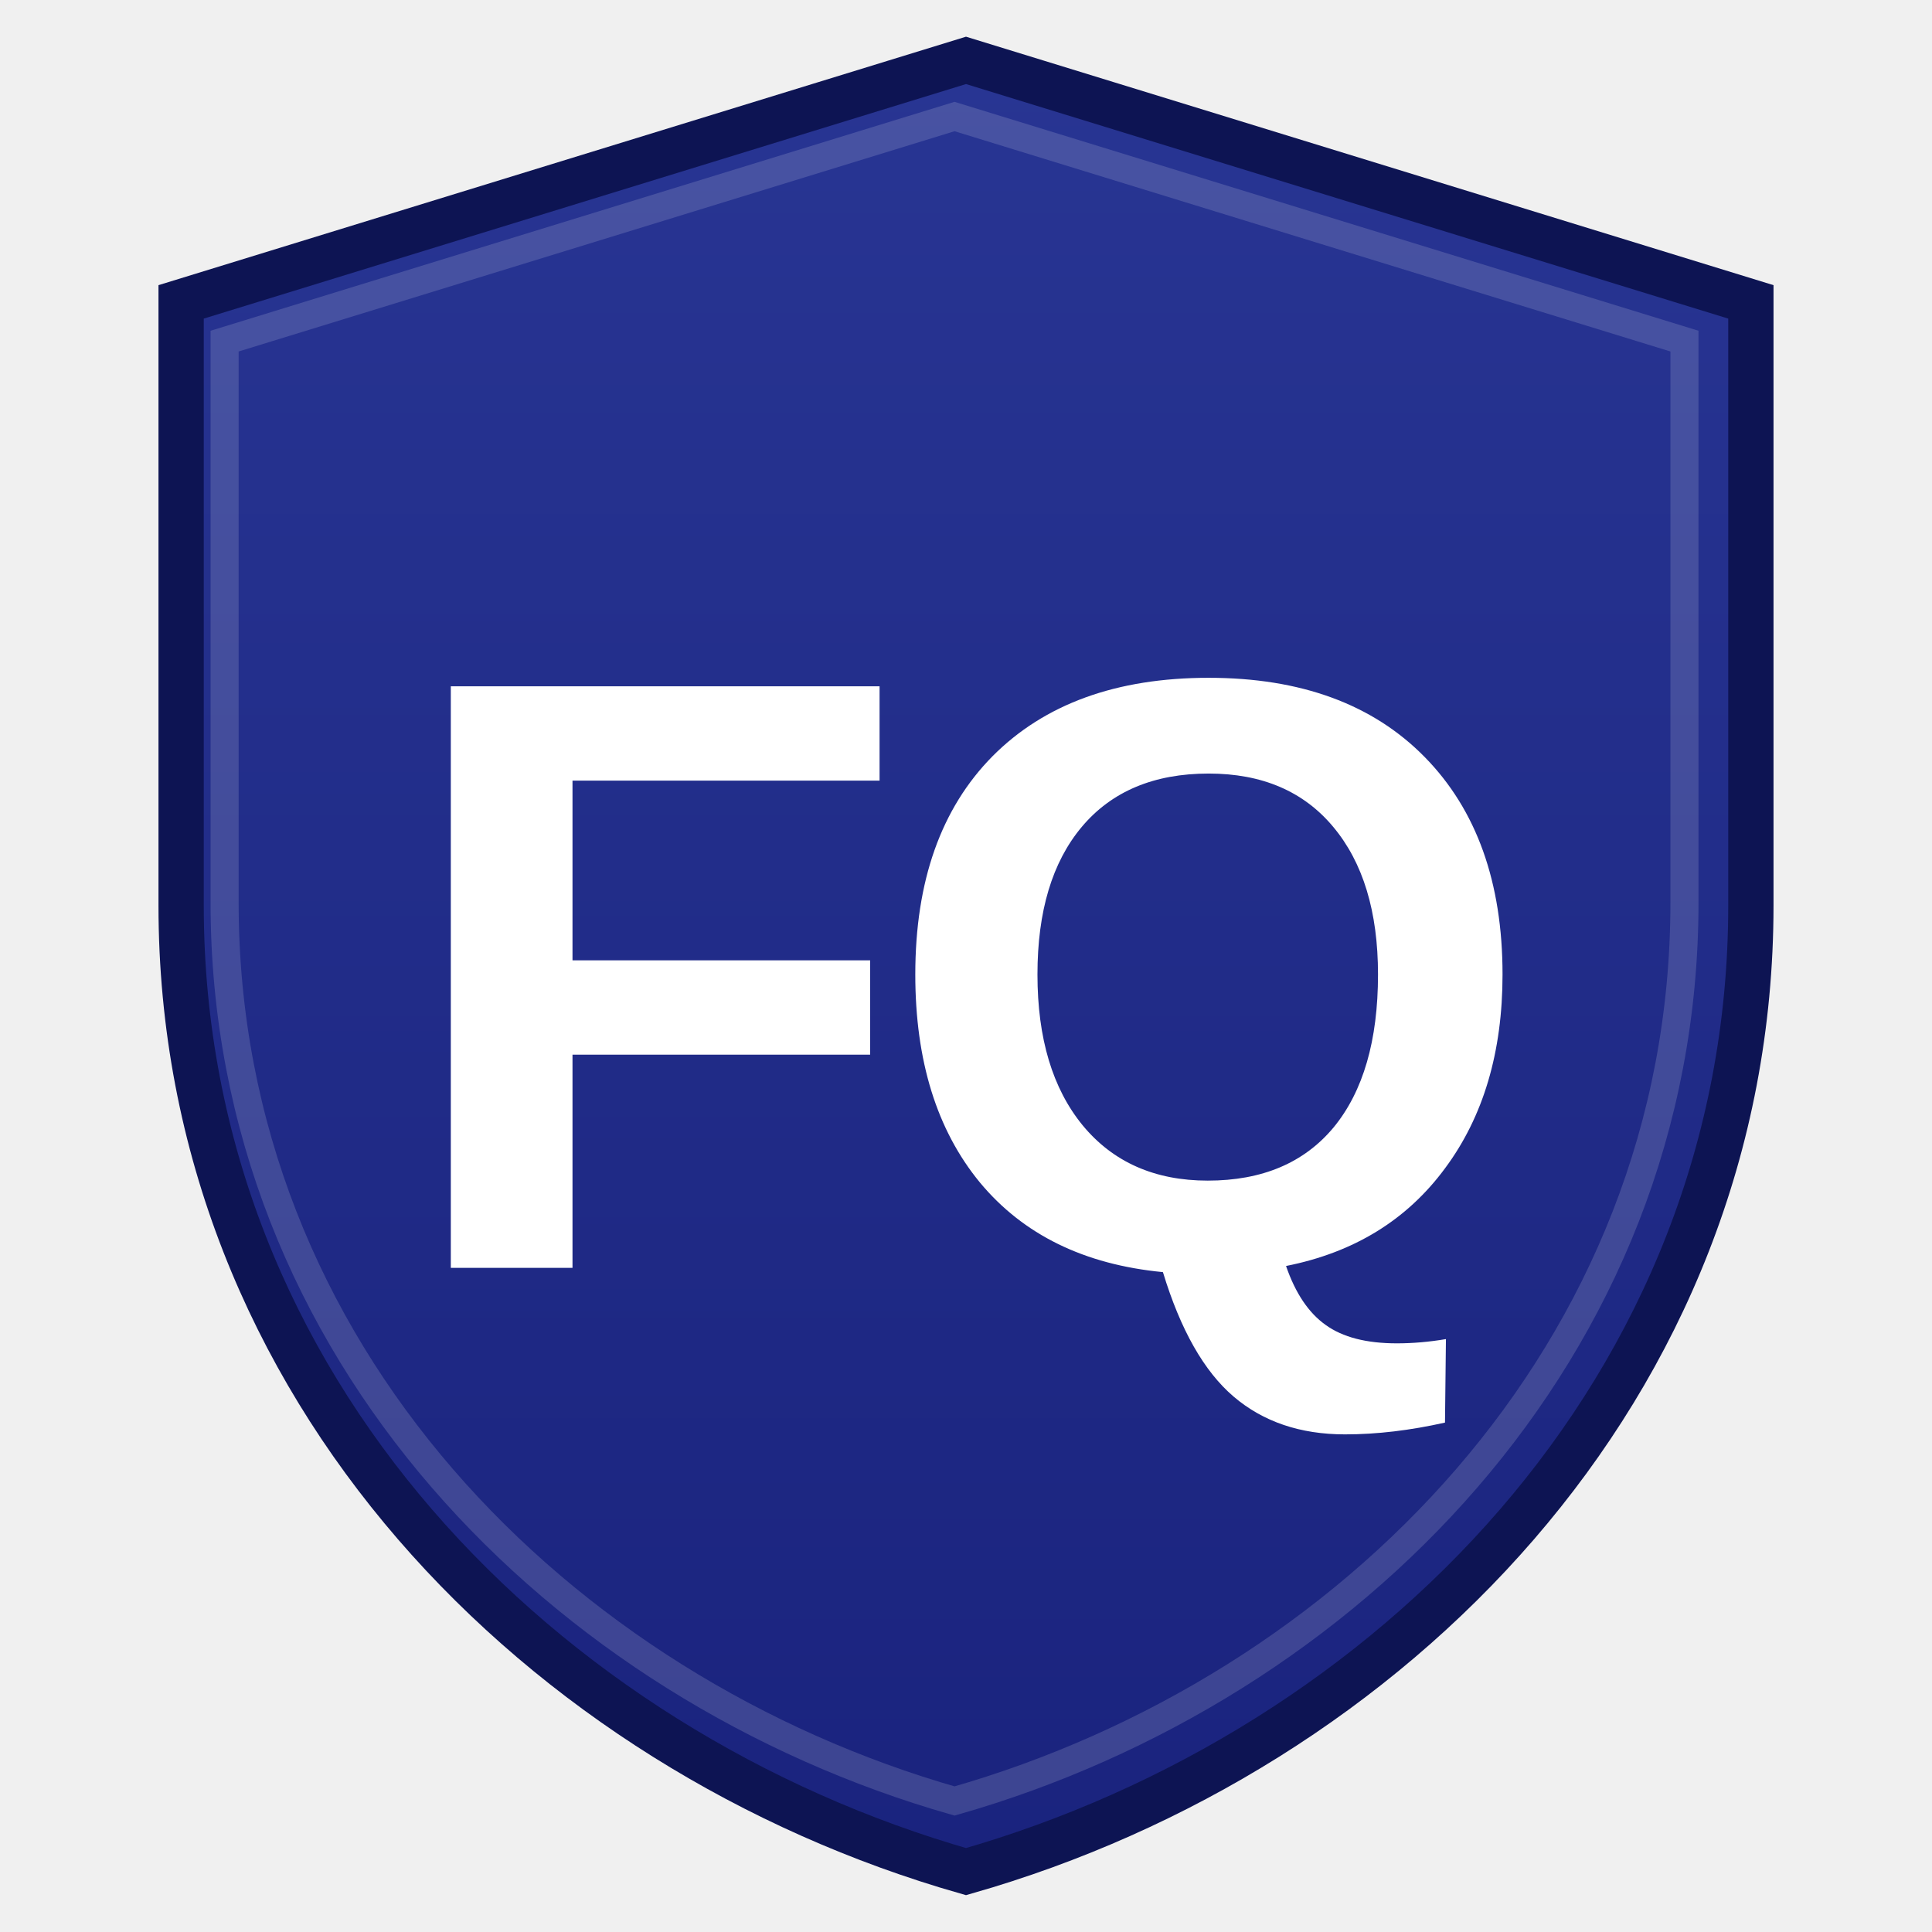
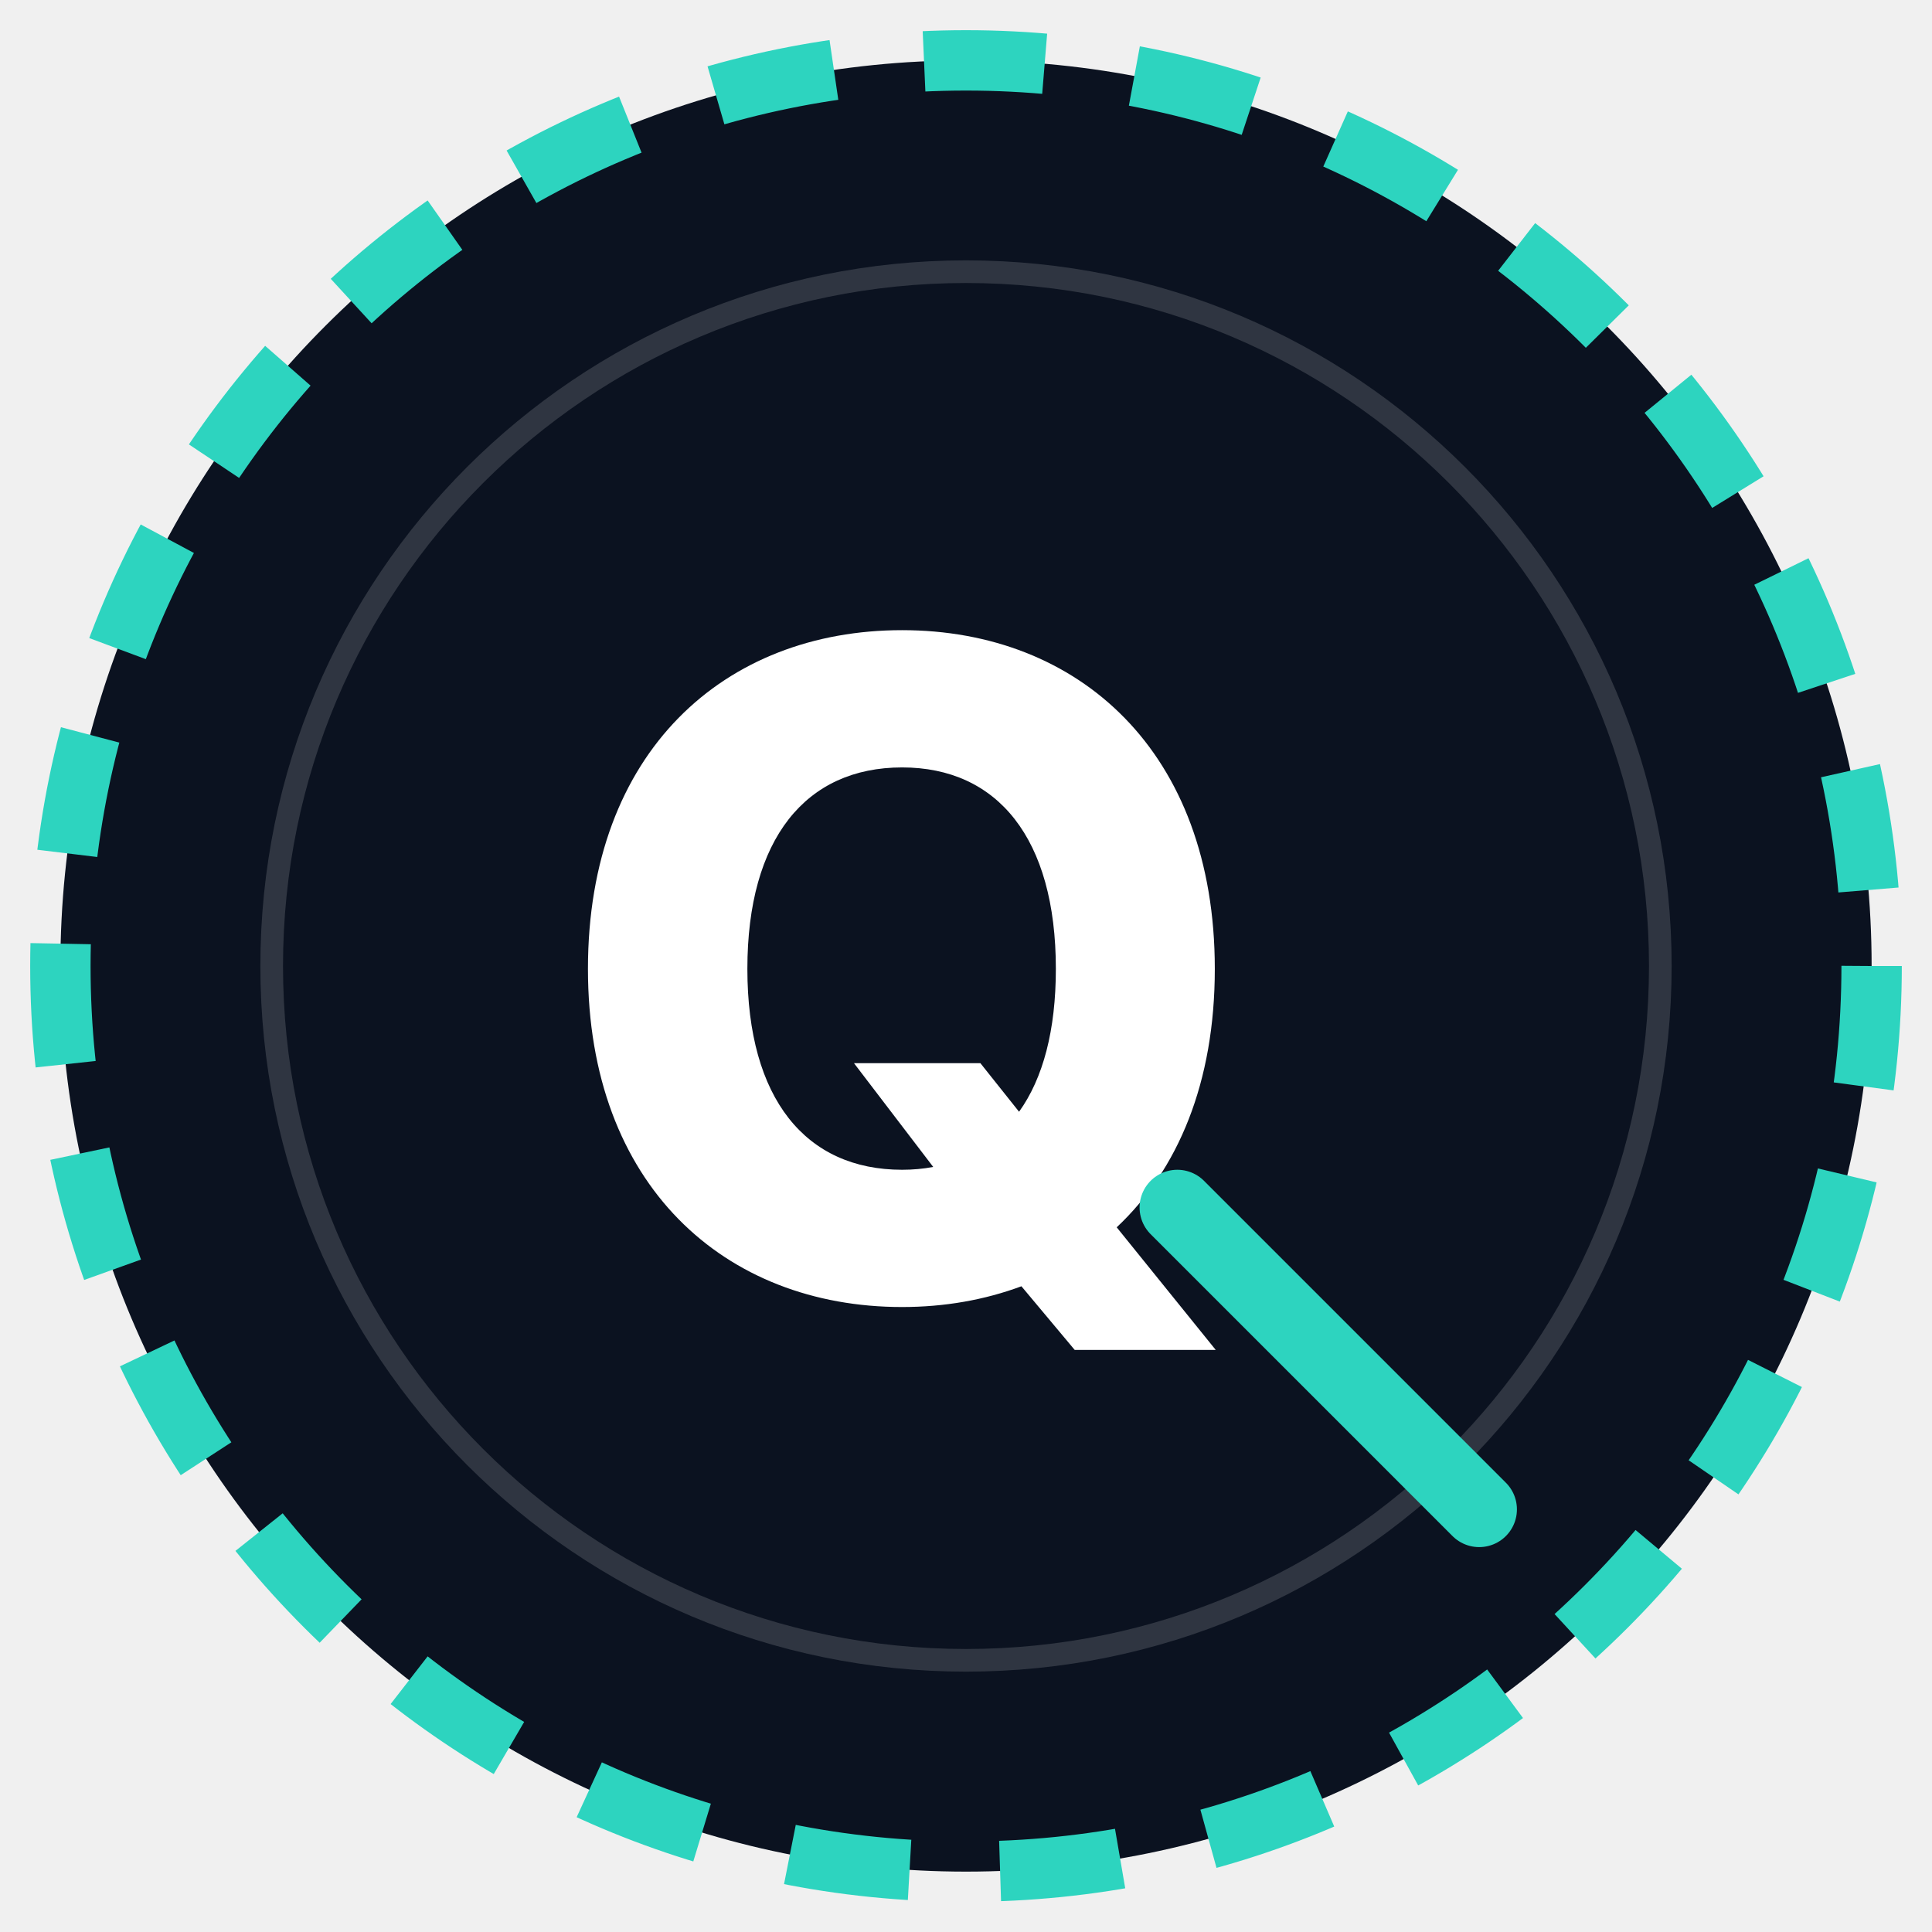
<svg xmlns="http://www.w3.org/2000/svg" viewBox="0 0 64 64">
-   <defs>
-     <linearGradient id="g" x1="0" y1="0" x2="0" y2="1">
-       <stop offset="0%" stop-color="#283593" />
-       <stop offset="100%" stop-color="#1a237e" />
-     </linearGradient>
-   </defs>
-   <path d="M32 2 L58 10 V30 C58 46 46 58 32 62 C18 58 6 46 6 30 V10 Z" fill="url(#g)" stroke="#0d1453" stroke-width="1.5" />
-   <path d="M32 2 L58 10 V30 C58 46 46 58 32 62 C18 58 6 46 6 30 V10 Z" fill="none" stroke="#ffffff" stroke-width="1" opacity="0.15" transform="translate(0 2) scale(0.93) translate(2 0)" />
-   <text x="32" y="42" text-anchor="middle" font-family="Arial, Helvetica, sans-serif" font-weight="700" font-size="28" fill="#ffffff" letter-spacing="-1">FQ</text>
+   <circle cx="32" cy="32" r="30" fill="#0B1220" />
+   <circle cx="32" cy="32" r="30" fill="none" stroke="#2DD4BF" stroke-width="2" stroke-dasharray="4 3" />
+   <circle cx="32" cy="32" r="23" fill="none" stroke="#fff" stroke-width="0.75" opacity="0.15" />
+   <text x="30" y="43" text-anchor="middle" font-family="Inter,system-ui,sans-serif" font-weight="800" font-size="30" fill="#fff" letter-spacing="-1">Q</text>
+   <line x1="39" y1="40" x2="49" y2="50" stroke="#2DD4BF" stroke-width="2.5" stroke-linecap="round" />
</svg>
